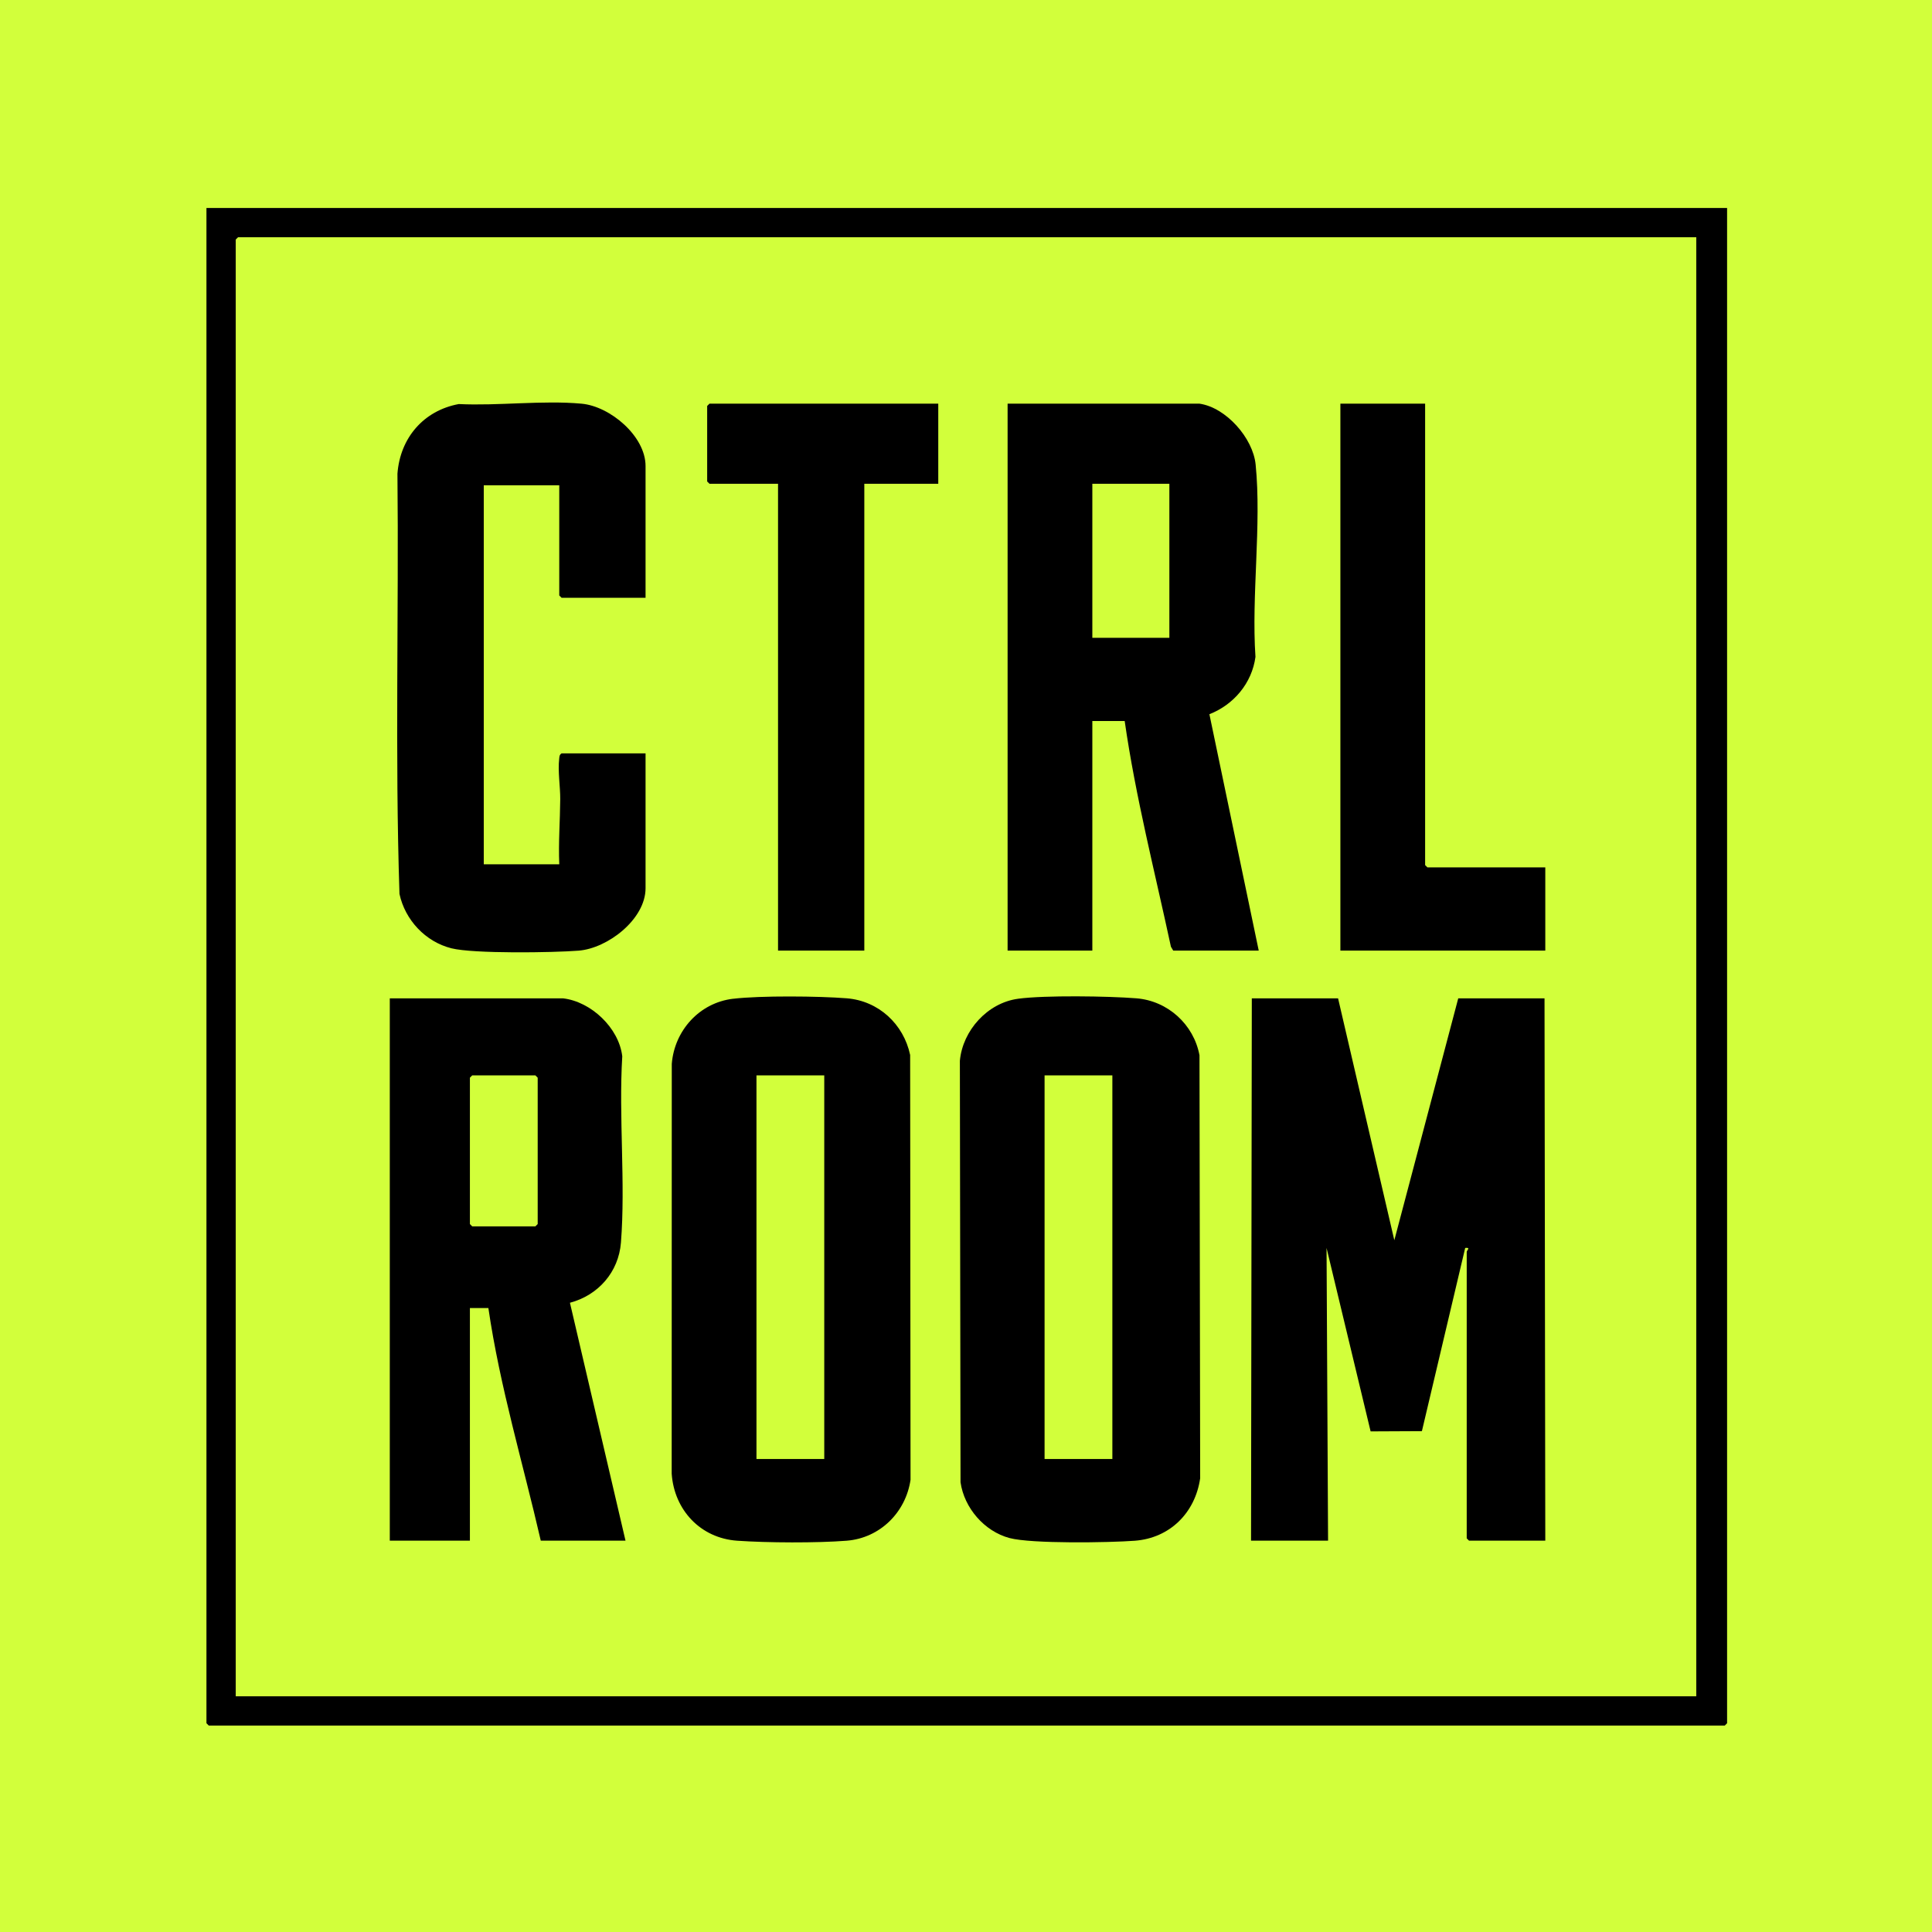
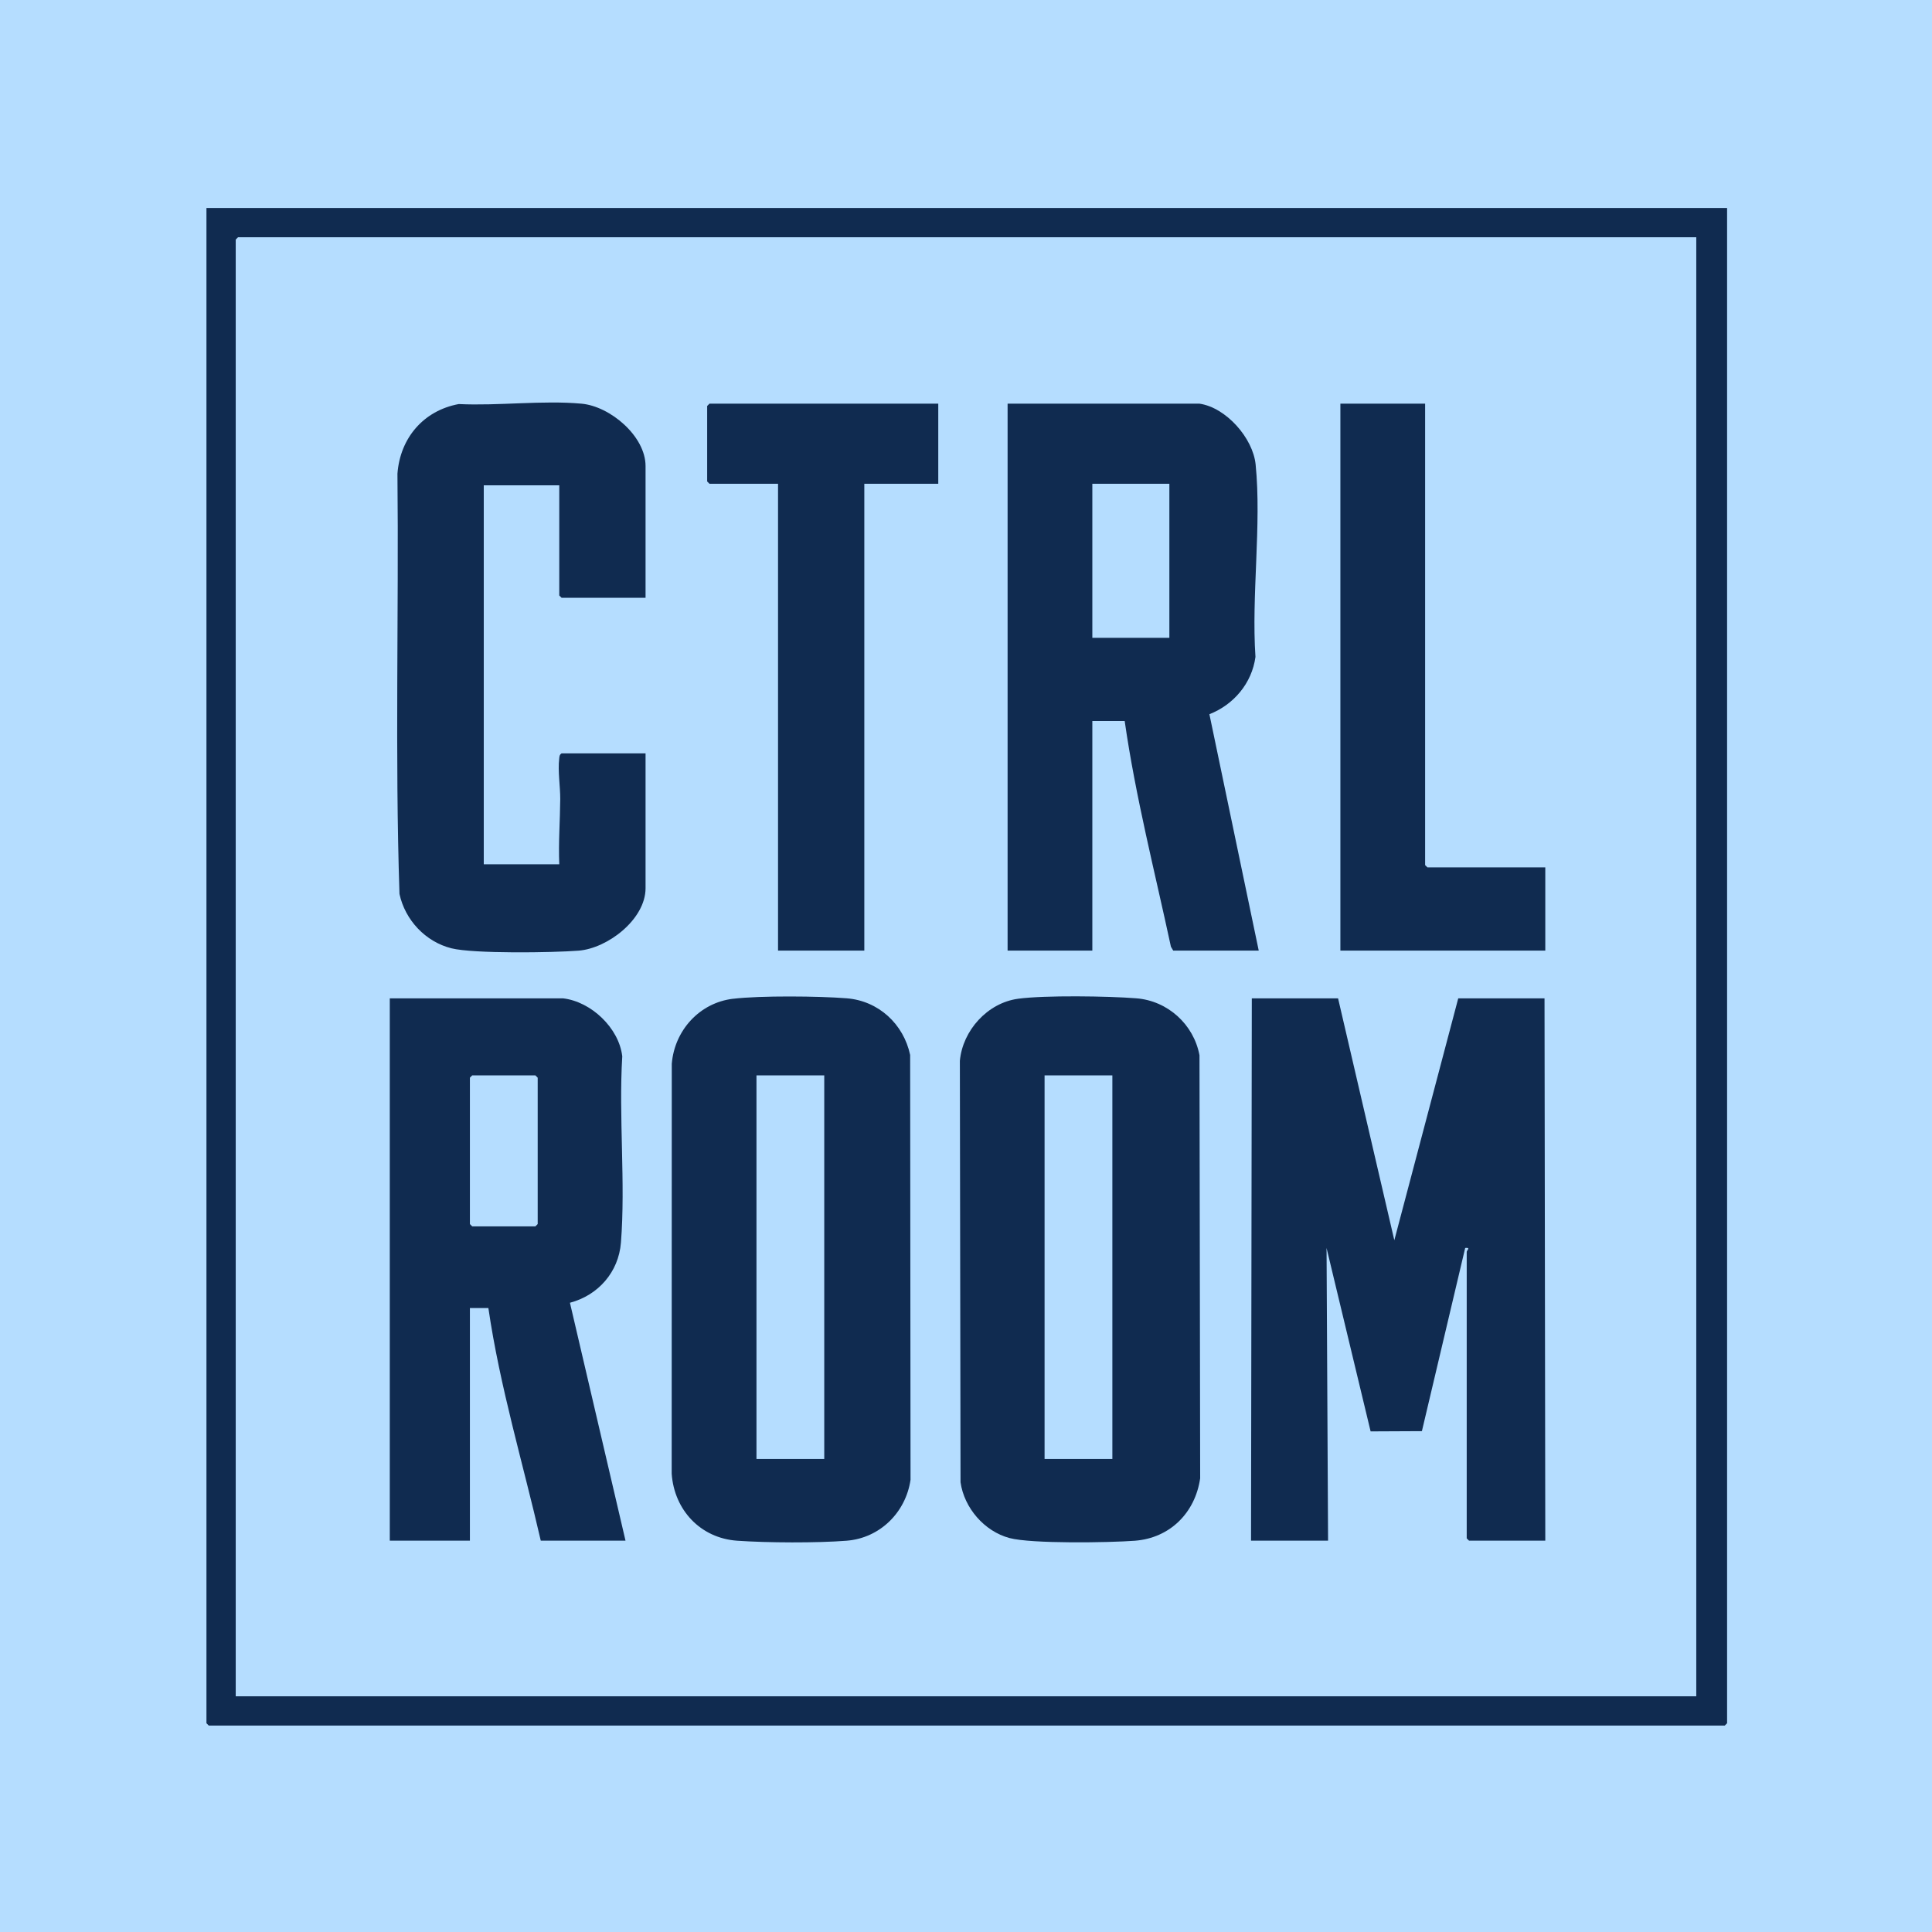
- <svg xmlns="http://www.w3.org/2000/svg" id="a" viewBox="0 0 1254 1254">
-   <rect width="1254" height="1254" fill="#d2ff3b" />
+ <svg xmlns="http://www.w3.org/2000/svg" id="a" viewBox="0 0 1254 1254" fill="#102b50">
+   <rect width="1254" height="1254" fill="#b5ddff" />
  <path d="M1121,135v983.5l-1.5,1.5H135.5l-1.5-1.5V135h987ZM1101,154H154.5l-1.5,1.5v945.5h948V154Z" />
  <path d="M868.5,648l36.51,157,41.49-157h56l.5,352h-49.5l-1.5-1.5v-186c0-.88,2.89-2.97-.99-2.5l-28.1,118.91-33.29.16-28.6-119.06.99,189.99h-50l.5-352h56Z" />
  <path d="M778.5,262c17.27,2.46,34.78,22.34,36.49,39.51,3.92,39.26-2.81,84.94-.11,124.87-2.3,17.06-14.12,31.04-29.9,37.19l32.02,153.43h-55.5l-1.49-2.51c-10.46-48.73-22.92-97.06-30.01-146.49h-21v149h-55v-355h124.5ZM759,314h-50v100h50v-100Z" />
  <path d="M660.76,648.26c17.35-2.35,58.68-1.73,76.78-.29,20.44,1.62,37.3,16.98,41.01,36.99l.44,274.54c-3.24,22.42-19.63,38.83-42.45,40.55-16.53,1.24-67.02,2.06-81.32-1.76-16.33-4.36-29.43-19.59-31.77-36.23l-.43-273.53c1.81-19.72,17.95-37.58,37.74-40.26ZM722,698h-44v249h44v-249Z" />
  <path d="M475.78,648.28c17.84-2.13,55.47-1.76,73.76-.32,20.71,1.64,36.96,16.74,41.21,36.79l.25,275.73c-3.1,21.19-19.86,37.84-41.45,39.55-19.38,1.53-51.59,1.37-71.08,0-23.79-1.66-40.86-19.9-42.5-43.5l.06-266.03c1.75-21.66,17.97-39.63,39.76-42.24ZM535,698h-44v249h44v-249Z" />
  <path d="M365.5,648c18.24,2.16,36.25,19.24,38.39,37.61-2.38,39.09,2.19,82.34-.86,120.93-1.51,19.14-14.73,34.17-33.1,39.04l36.07,154.42h-55c-11.55-50.26-26.53-99.81-34.01-150.99h-11.99s0,150.99,0,150.99h-52v-352h112.5ZM306.5,698l-1.5,1.5v95l1.5,1.5h41l1.5-1.5v-95l-1.5-1.5h-41Z" />
  <path d="M419,388h-54.5l-1.5-1.5v-71.5h-49v246h49.01c-.61-14.09.52-28.28.62-42.33.05-8.13-1.63-18.1-.67-26.22.17-1.46.12-2.57,1.55-3.45h54.5v87.5c0,20.1-24.48,39.03-43.46,40.54-16.56,1.31-68.11,2.08-82.54-1.53-16.84-4.21-30.1-18.38-33.72-35.28-2.98-90.69-.39-181.89-1.32-272.76,1.71-23.15,16.9-40.96,39.79-45.21,25.63,1.25,54.47-2.56,79.73-.24,18.58,1.71,41.52,21.09,41.52,40.48v85.5Z" />
  <polygon points="609 262 609 314 561 314 561 617 505 617 505 314 460.5 314 459 312.5 459 263.5 460.5 262 609 262" />
  <polygon points="925 262 925 561.5 926.5 563 1003 563 1003 617 870 617 870 262 925 262" />
</svg>
